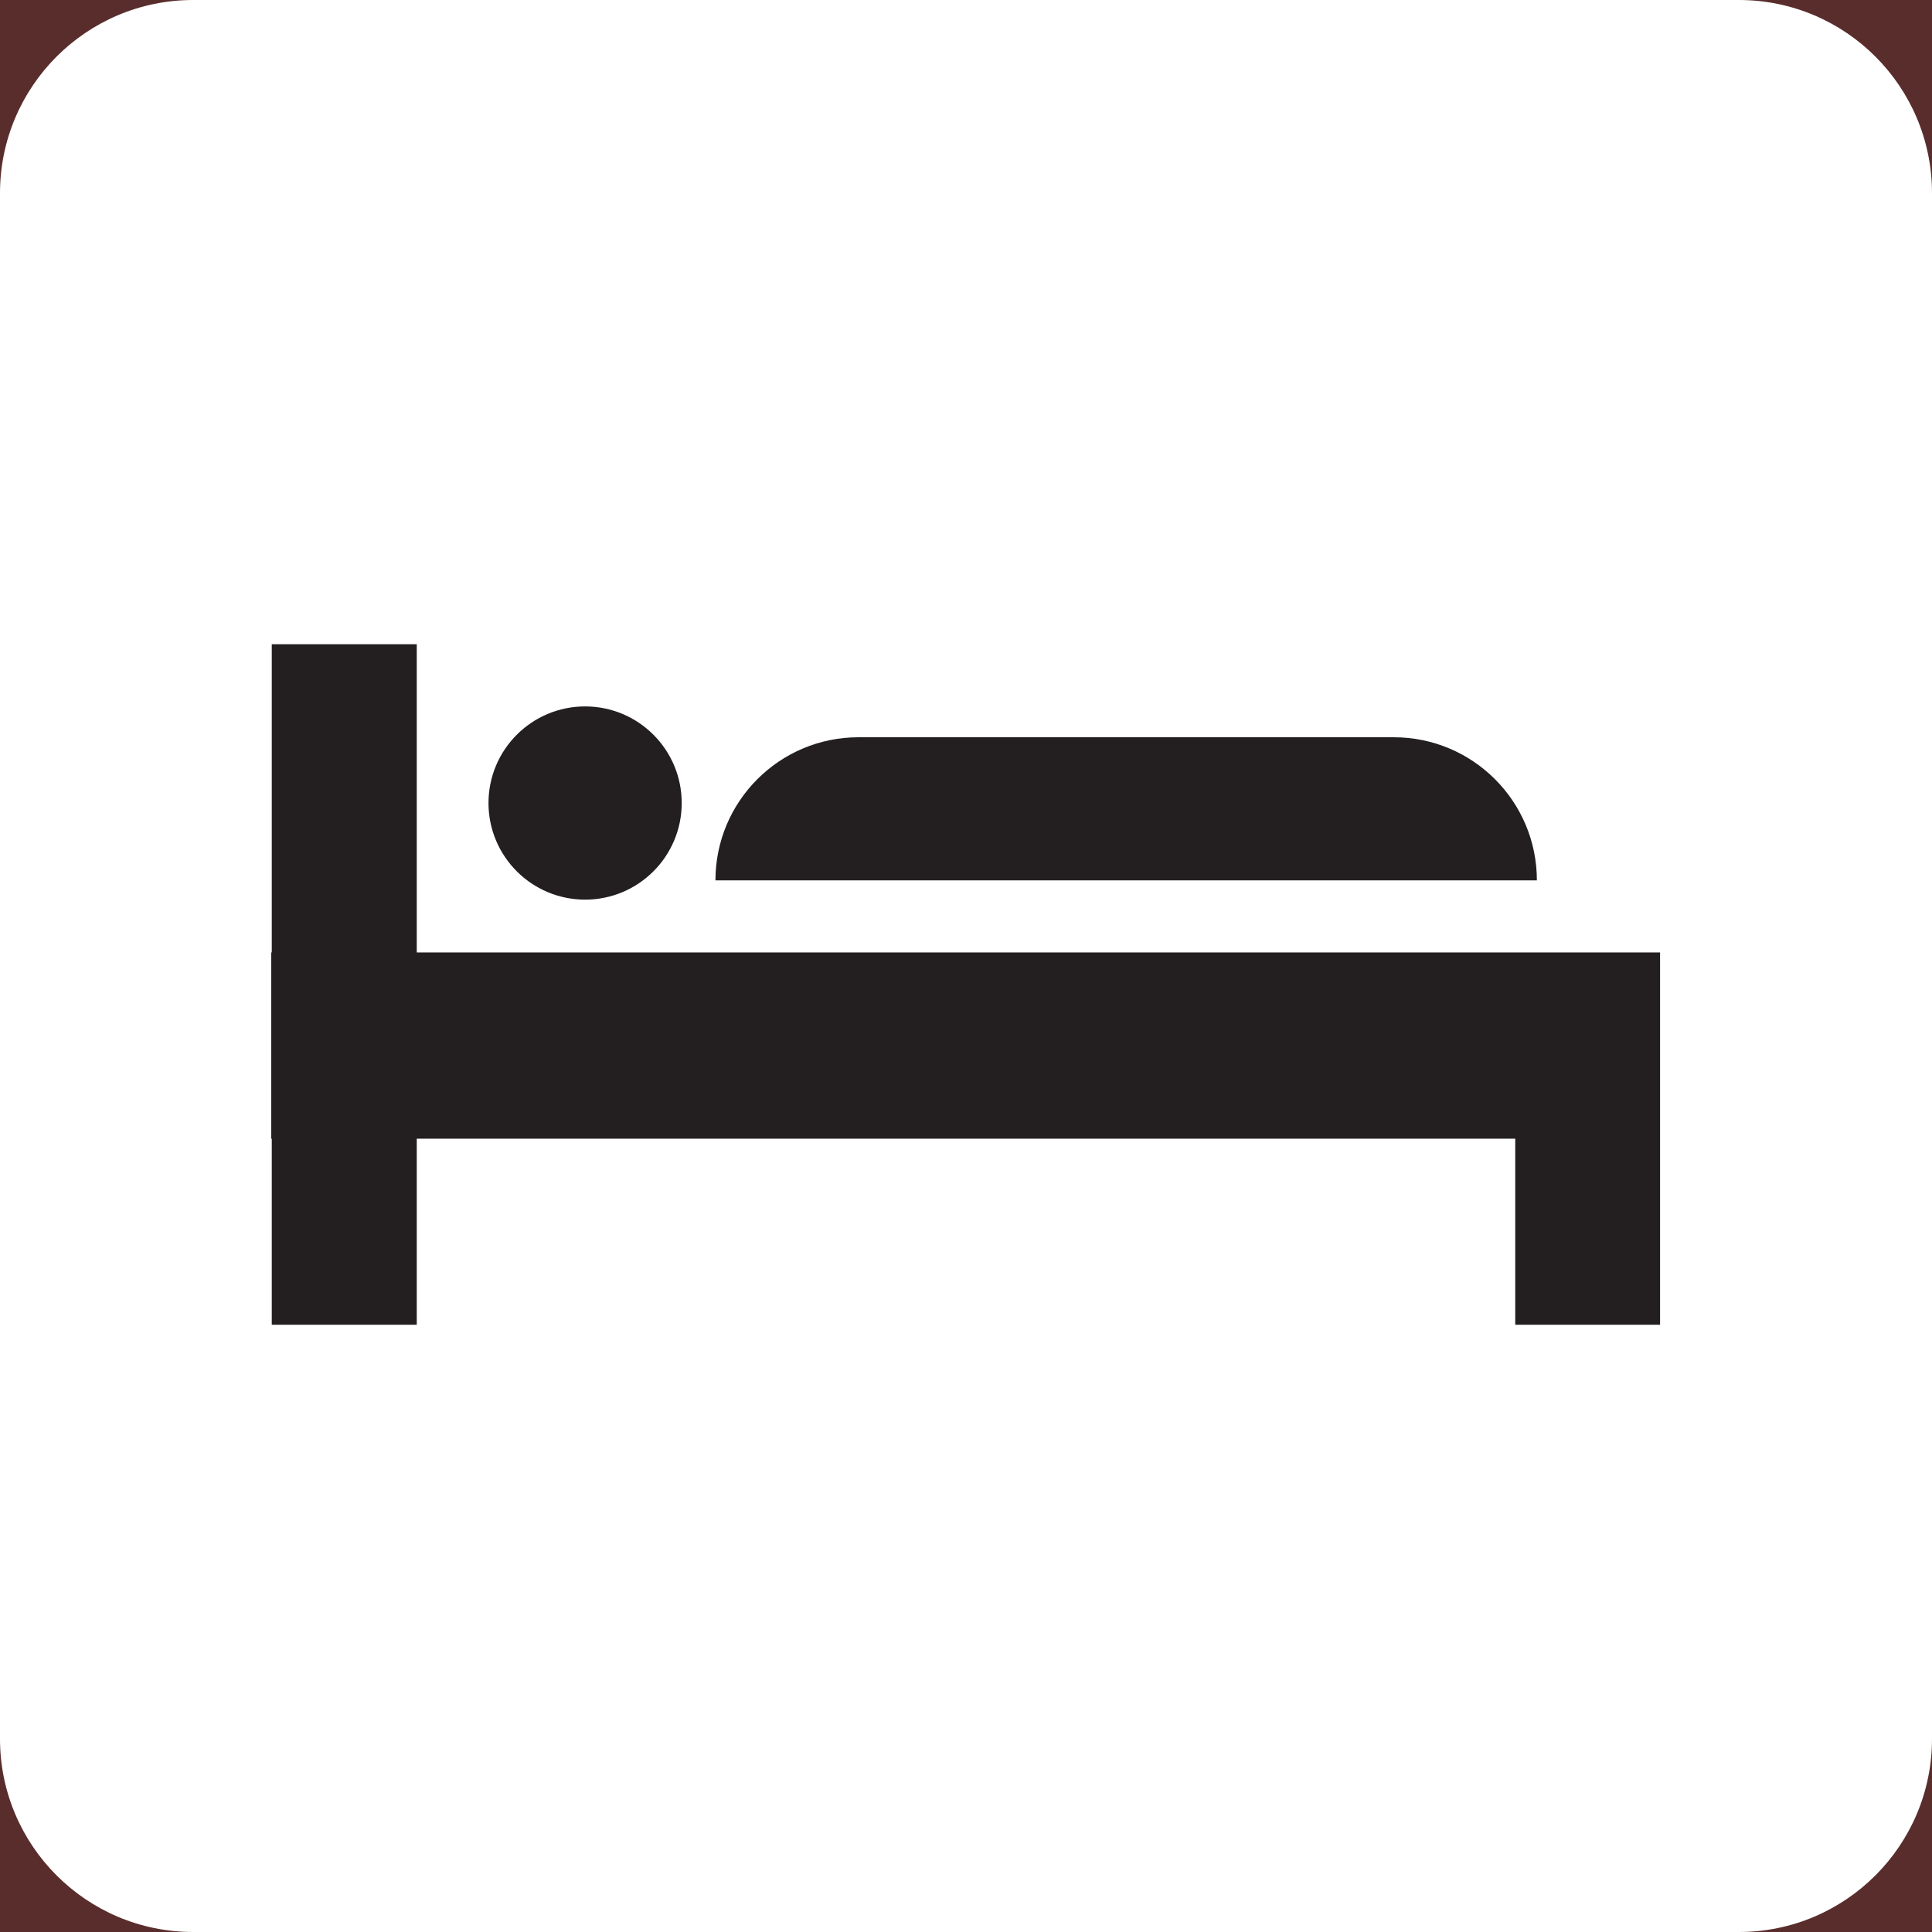
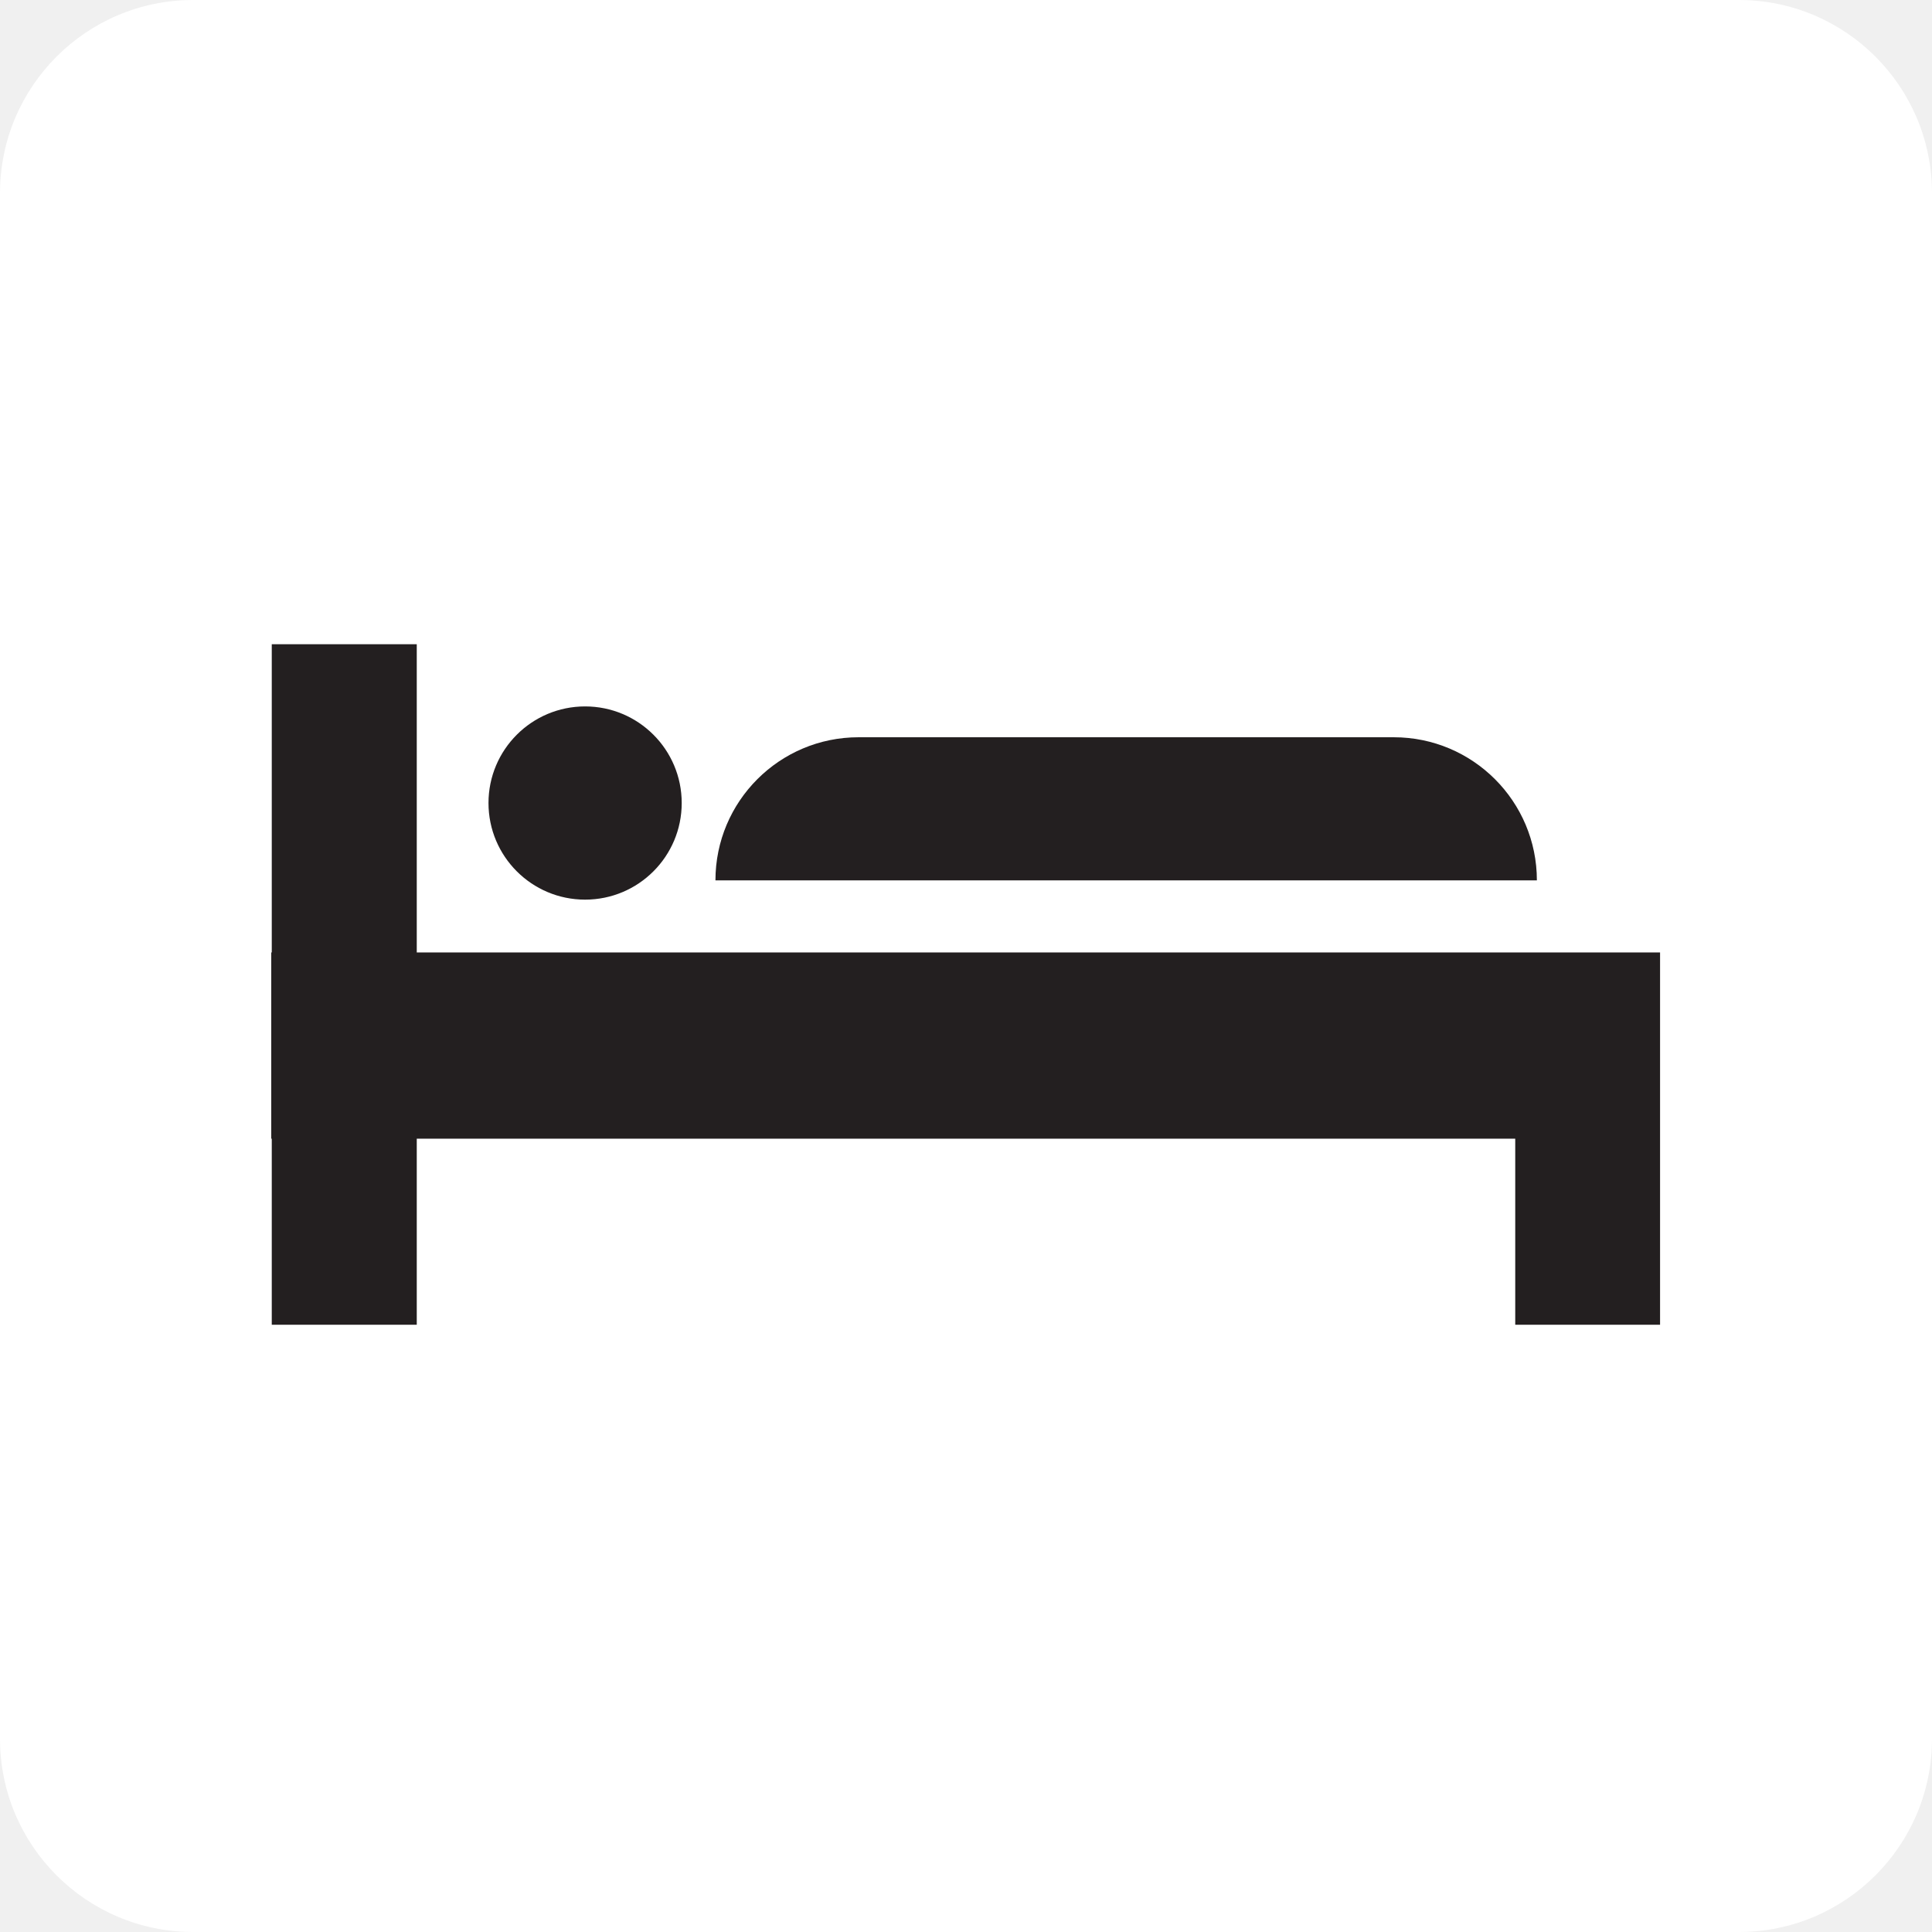
<svg xmlns="http://www.w3.org/2000/svg" viewBox="0 0 113.39 113.39">
  <defs>
-     <style>.cls-1{fill:#fff;}.cls-2{fill:#231f20;}.cls-3{fill:#592d2c;}</style>
+     <style>.cls-1{fill:#fff;}.cls-2{fill:#231f20;}</style>
  </defs>
-   <g id="bg">
-     <rect class="cls-3" x="-28.35" y="-28.35" width="170.08" height="170.08" />
-   </g>
  <g id="icons">
    <g>
      <rect class="cls-1" width="113.39" height="113.39" rx="11.34" ry="11.34" />
      <g>
        <polygon class="cls-2" points="88.93 55.9 24.46 55.9 24.46 37.81 15.95 37.81 15.95 55.9 15.92 55.9 15.92 66.83 15.95 66.83 15.95 77.75 24.46 77.75 24.46 66.83 88.93 66.83 88.93 77.75 97.43 77.75 97.43 66.83 97.43 55.9 88.93 55.9" />
        <path class="cls-2" d="M81.8,43.27h-31.41c-4.64,0-8.4,3.76-8.4,8.4h48.21c0-4.64-3.76-8.4-8.4-8.4Z" />
        <circle class="cls-2" cx="34.34" cy="47.13" r="5.67" />
      </g>
    </g>
  </g>
</svg>
